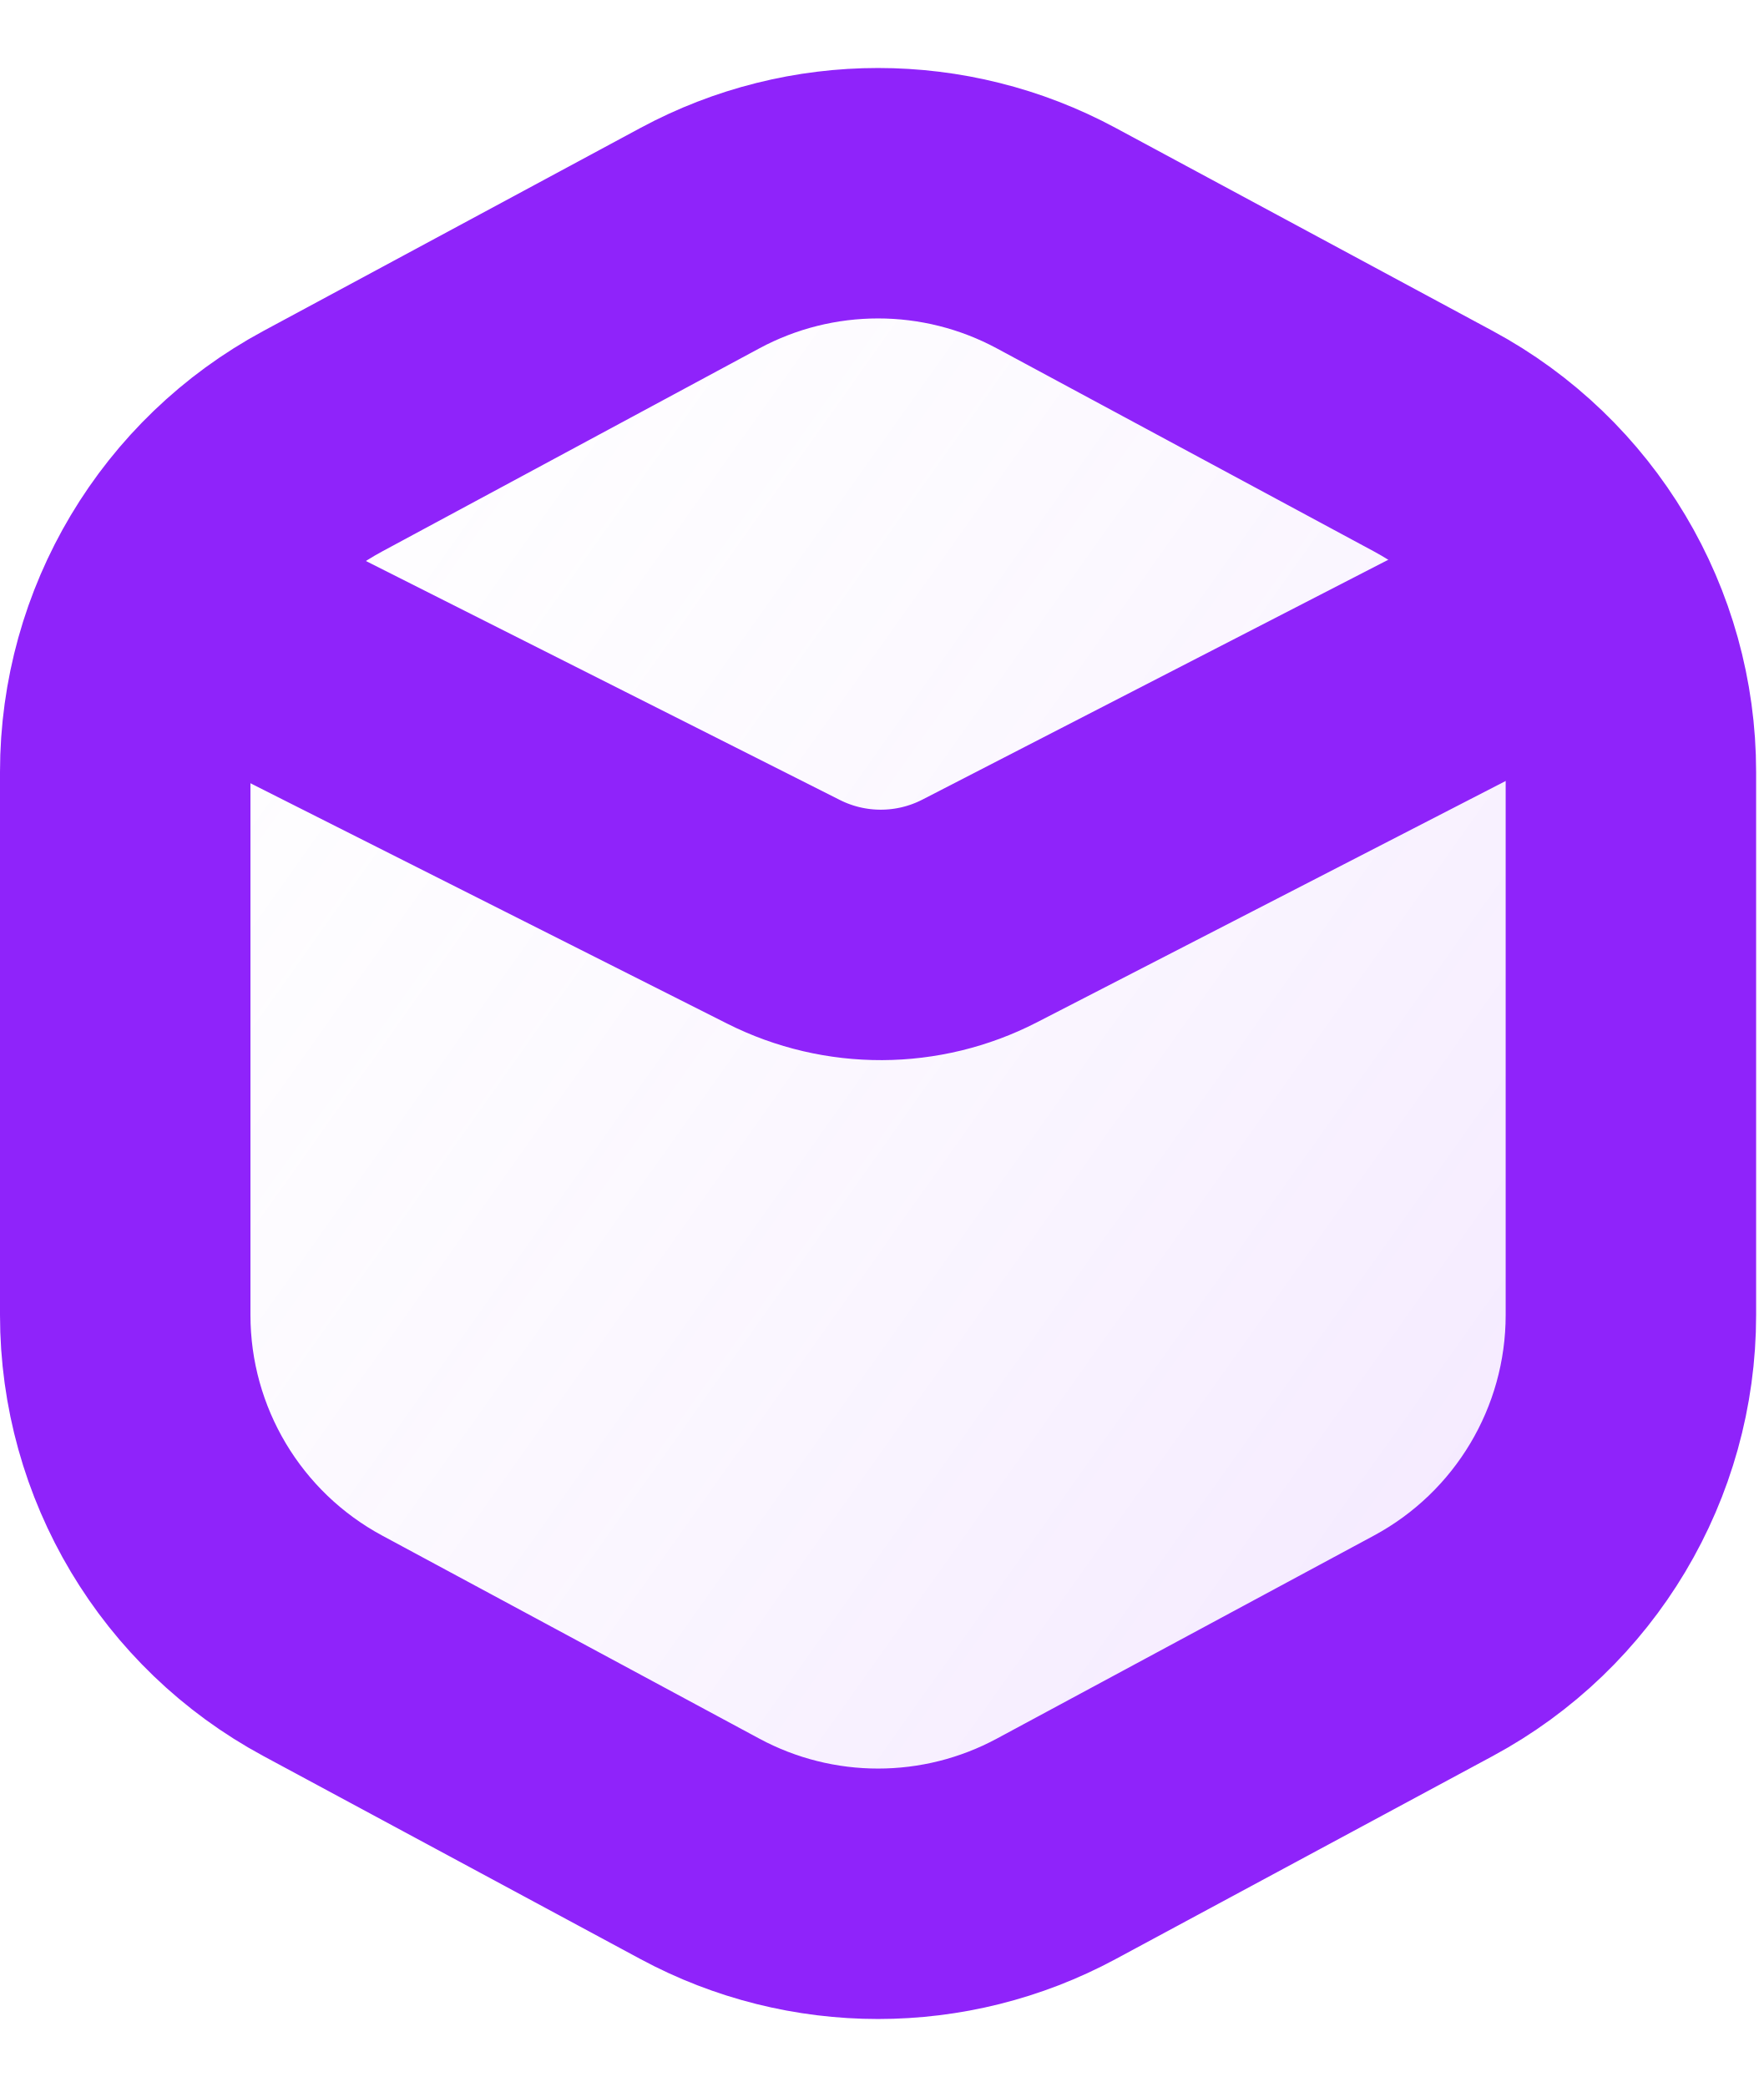
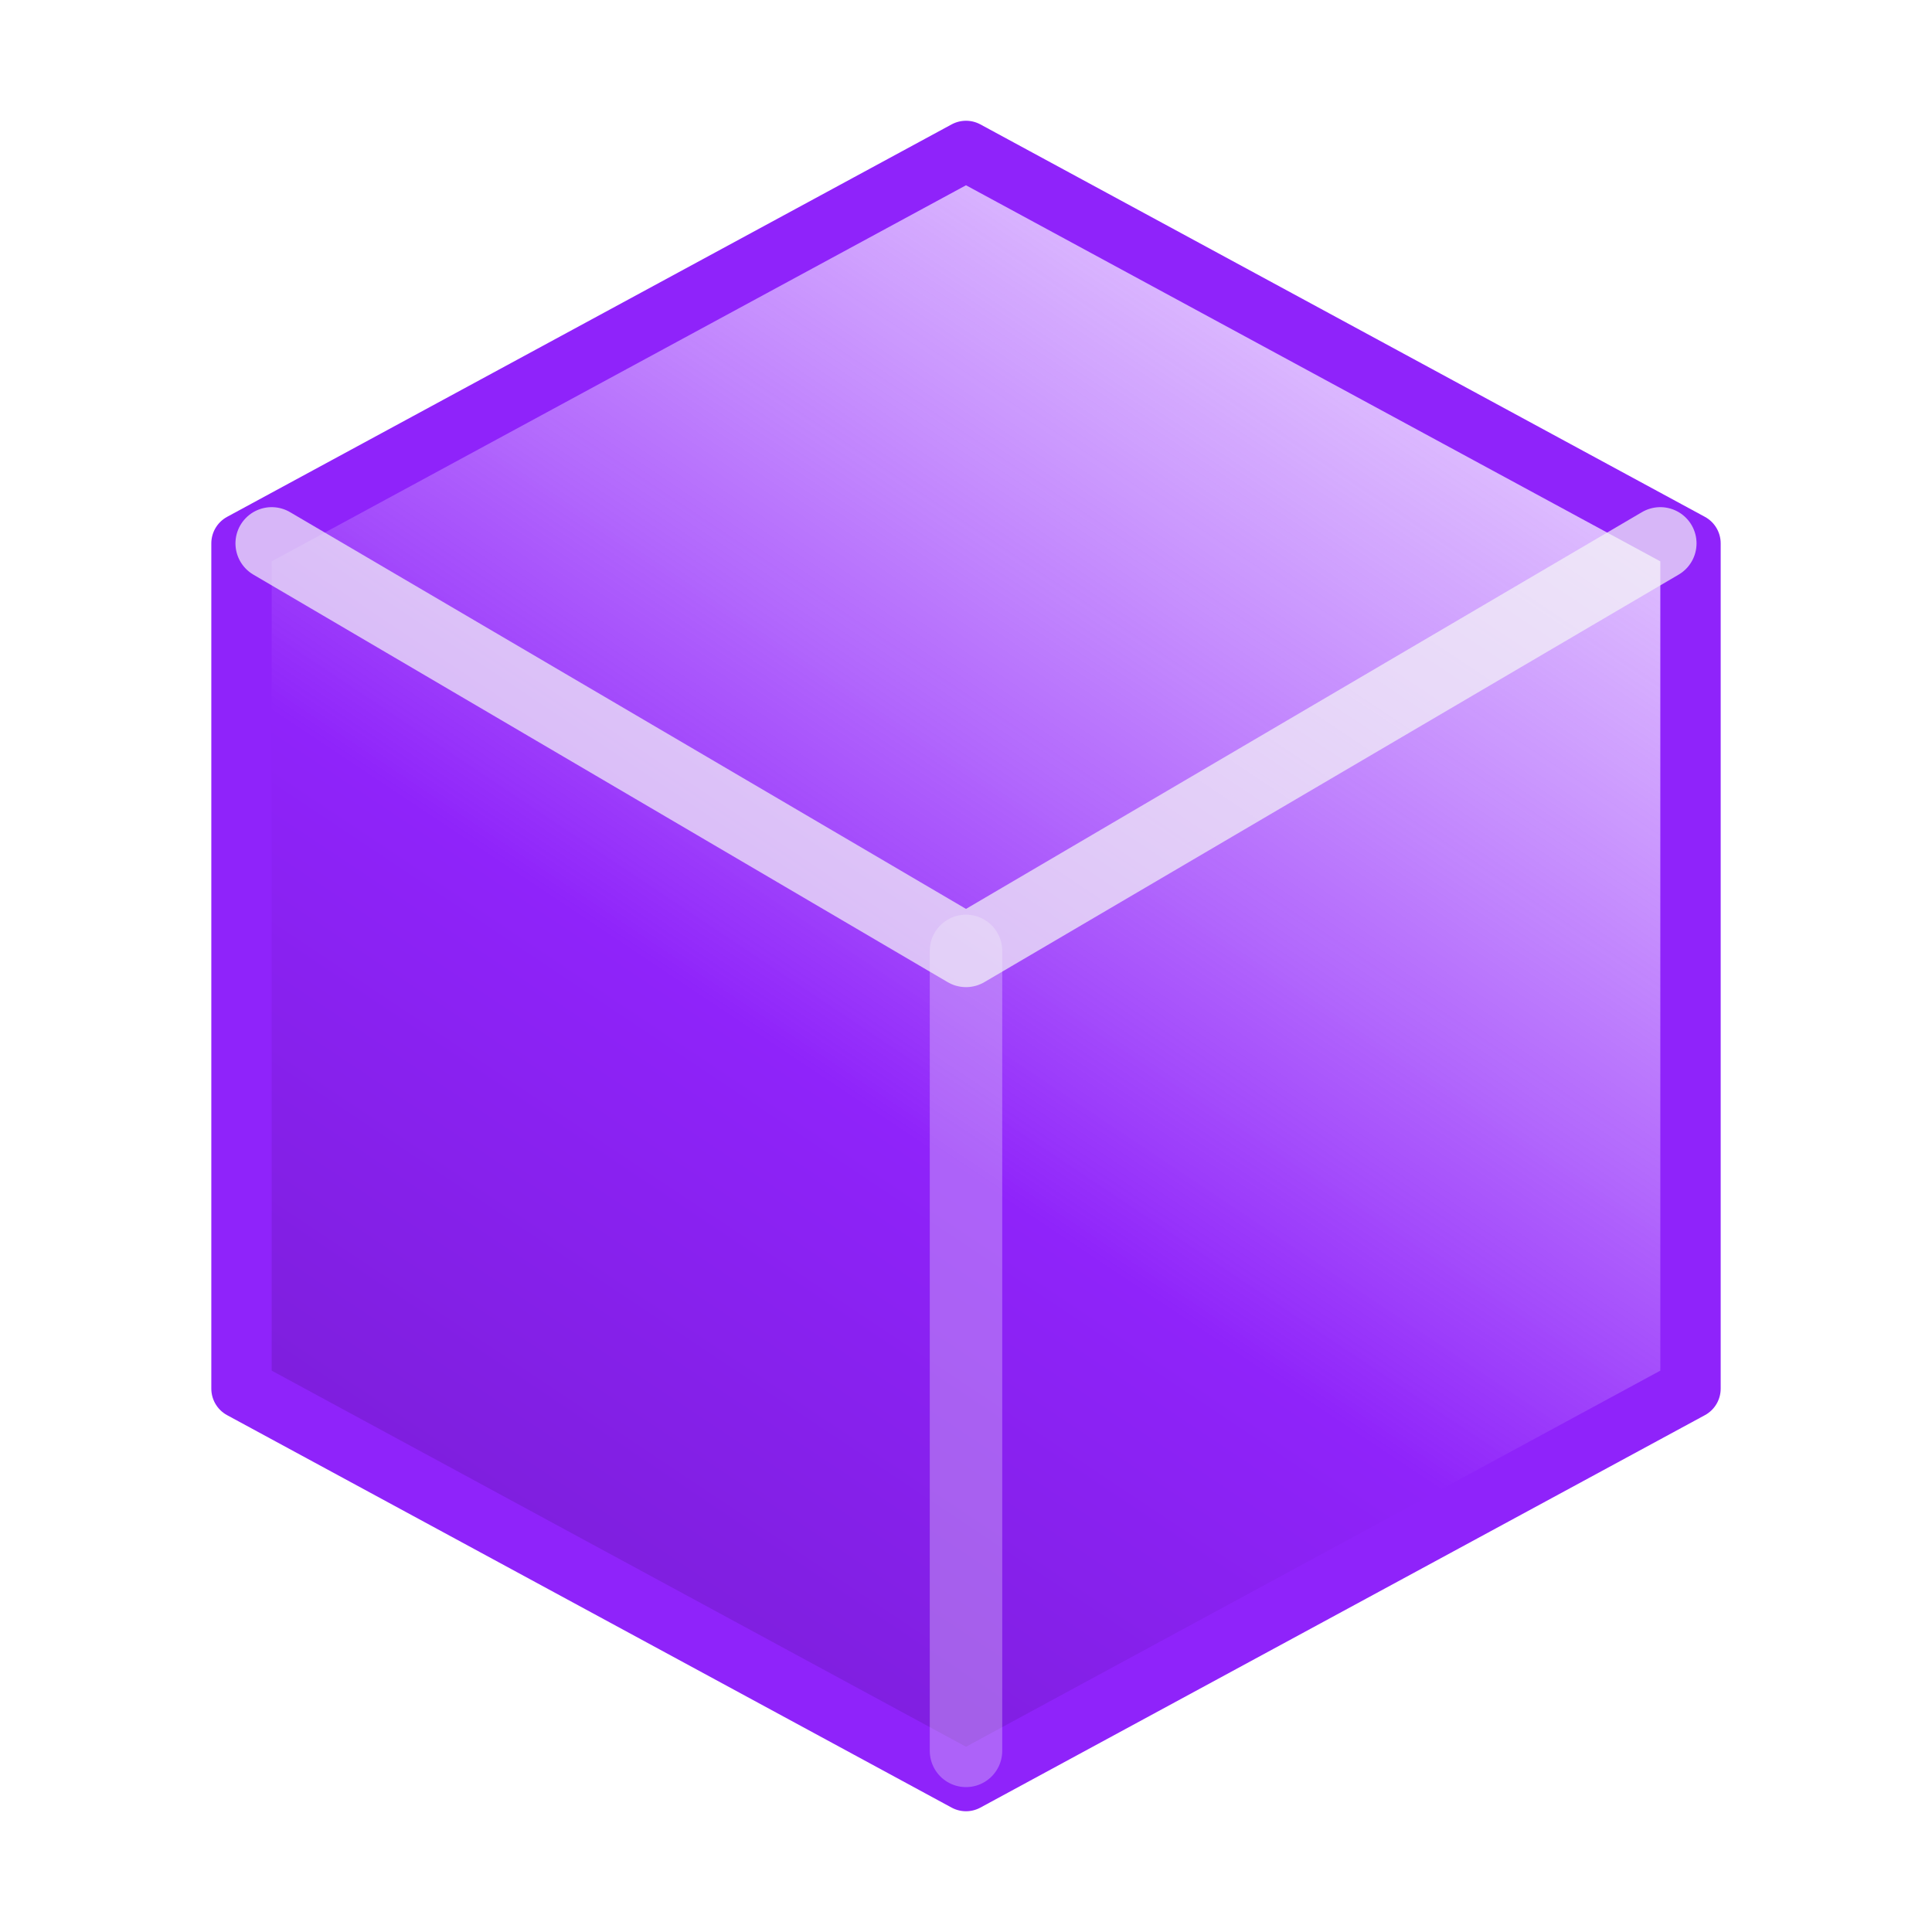
- <svg xmlns="http://www.w3.org/2000/svg" width="169" height="200" viewBox="0 0 169 200" fill="none">
-   <path d="M67.075 22.819C77.73 17.082 90.555 17.082 101.21 22.819L137.353 42.28C149.013 48.559 156.285 60.734 156.285 73.978V126.022C156.285 139.266 149.013 151.441 137.353 157.72L101.21 177.181C90.555 182.918 77.73 182.918 67.075 177.181L30.933 157.72C19.272 151.441 12 139.266 12 126.022V73.978C12 60.734 19.272 48.559 30.933 42.28L67.075 22.819Z" fill="url(#paint0_linear_291_6578)" stroke="#8F23FA" stroke-width="24" />
-   <path d="M12 55.572L75.077 87.376C80.997 90.361 87.988 90.332 93.883 87.297L155.5 55.572" stroke="#8F23FA" stroke-width="24" />
+ <svg xmlns="http://www.w3.org/2000/svg" width="32" height="32" viewBox="0 0 32 32" fill="none" aria-label="autoDSM">
  <defs>
-     <linearGradient id="paint0_linear_291_6578" x1="-18" y1="27.572" x2="168" y2="159.5" gradientUnits="userSpaceOnUse">
-       <stop stop-color="white" stop-opacity="0" />
-       <stop offset="1" stop-color="#AA56FF" stop-opacity="0.16" />
+     <linearGradient id="autodsm-icon-g" x1="24" y1="4" x2="8" y2="28" gradientUnits="userSpaceOnUse">
+       <stop offset="0" stop-color="#AA56FF" stop-opacity="0.28" />
+       <stop offset="0.6" stop-color="#8F23FA" stop-opacity="1" />
+       <stop offset="1" stop-color="#7A1DD6" />
    </linearGradient>
  </defs>
+   <path d="M16 2.5 L28 9 V23 L16 29.5 L4 23 V9 Z" fill="url(#autodsm-icon-g)" stroke="#8F23FA" stroke-width="1" stroke-linejoin="round" />
+   <path d="M4.5 9 L16 15.75 L27.5 9" stroke="#F5F5F7" stroke-opacity="0.7" stroke-width="1.2" stroke-linecap="round" stroke-linejoin="round" />
+   <path d="M16 15.75 V29" stroke="#F5F5F7" stroke-opacity="0.3" stroke-width="1.2" stroke-linecap="round" />
</svg>
